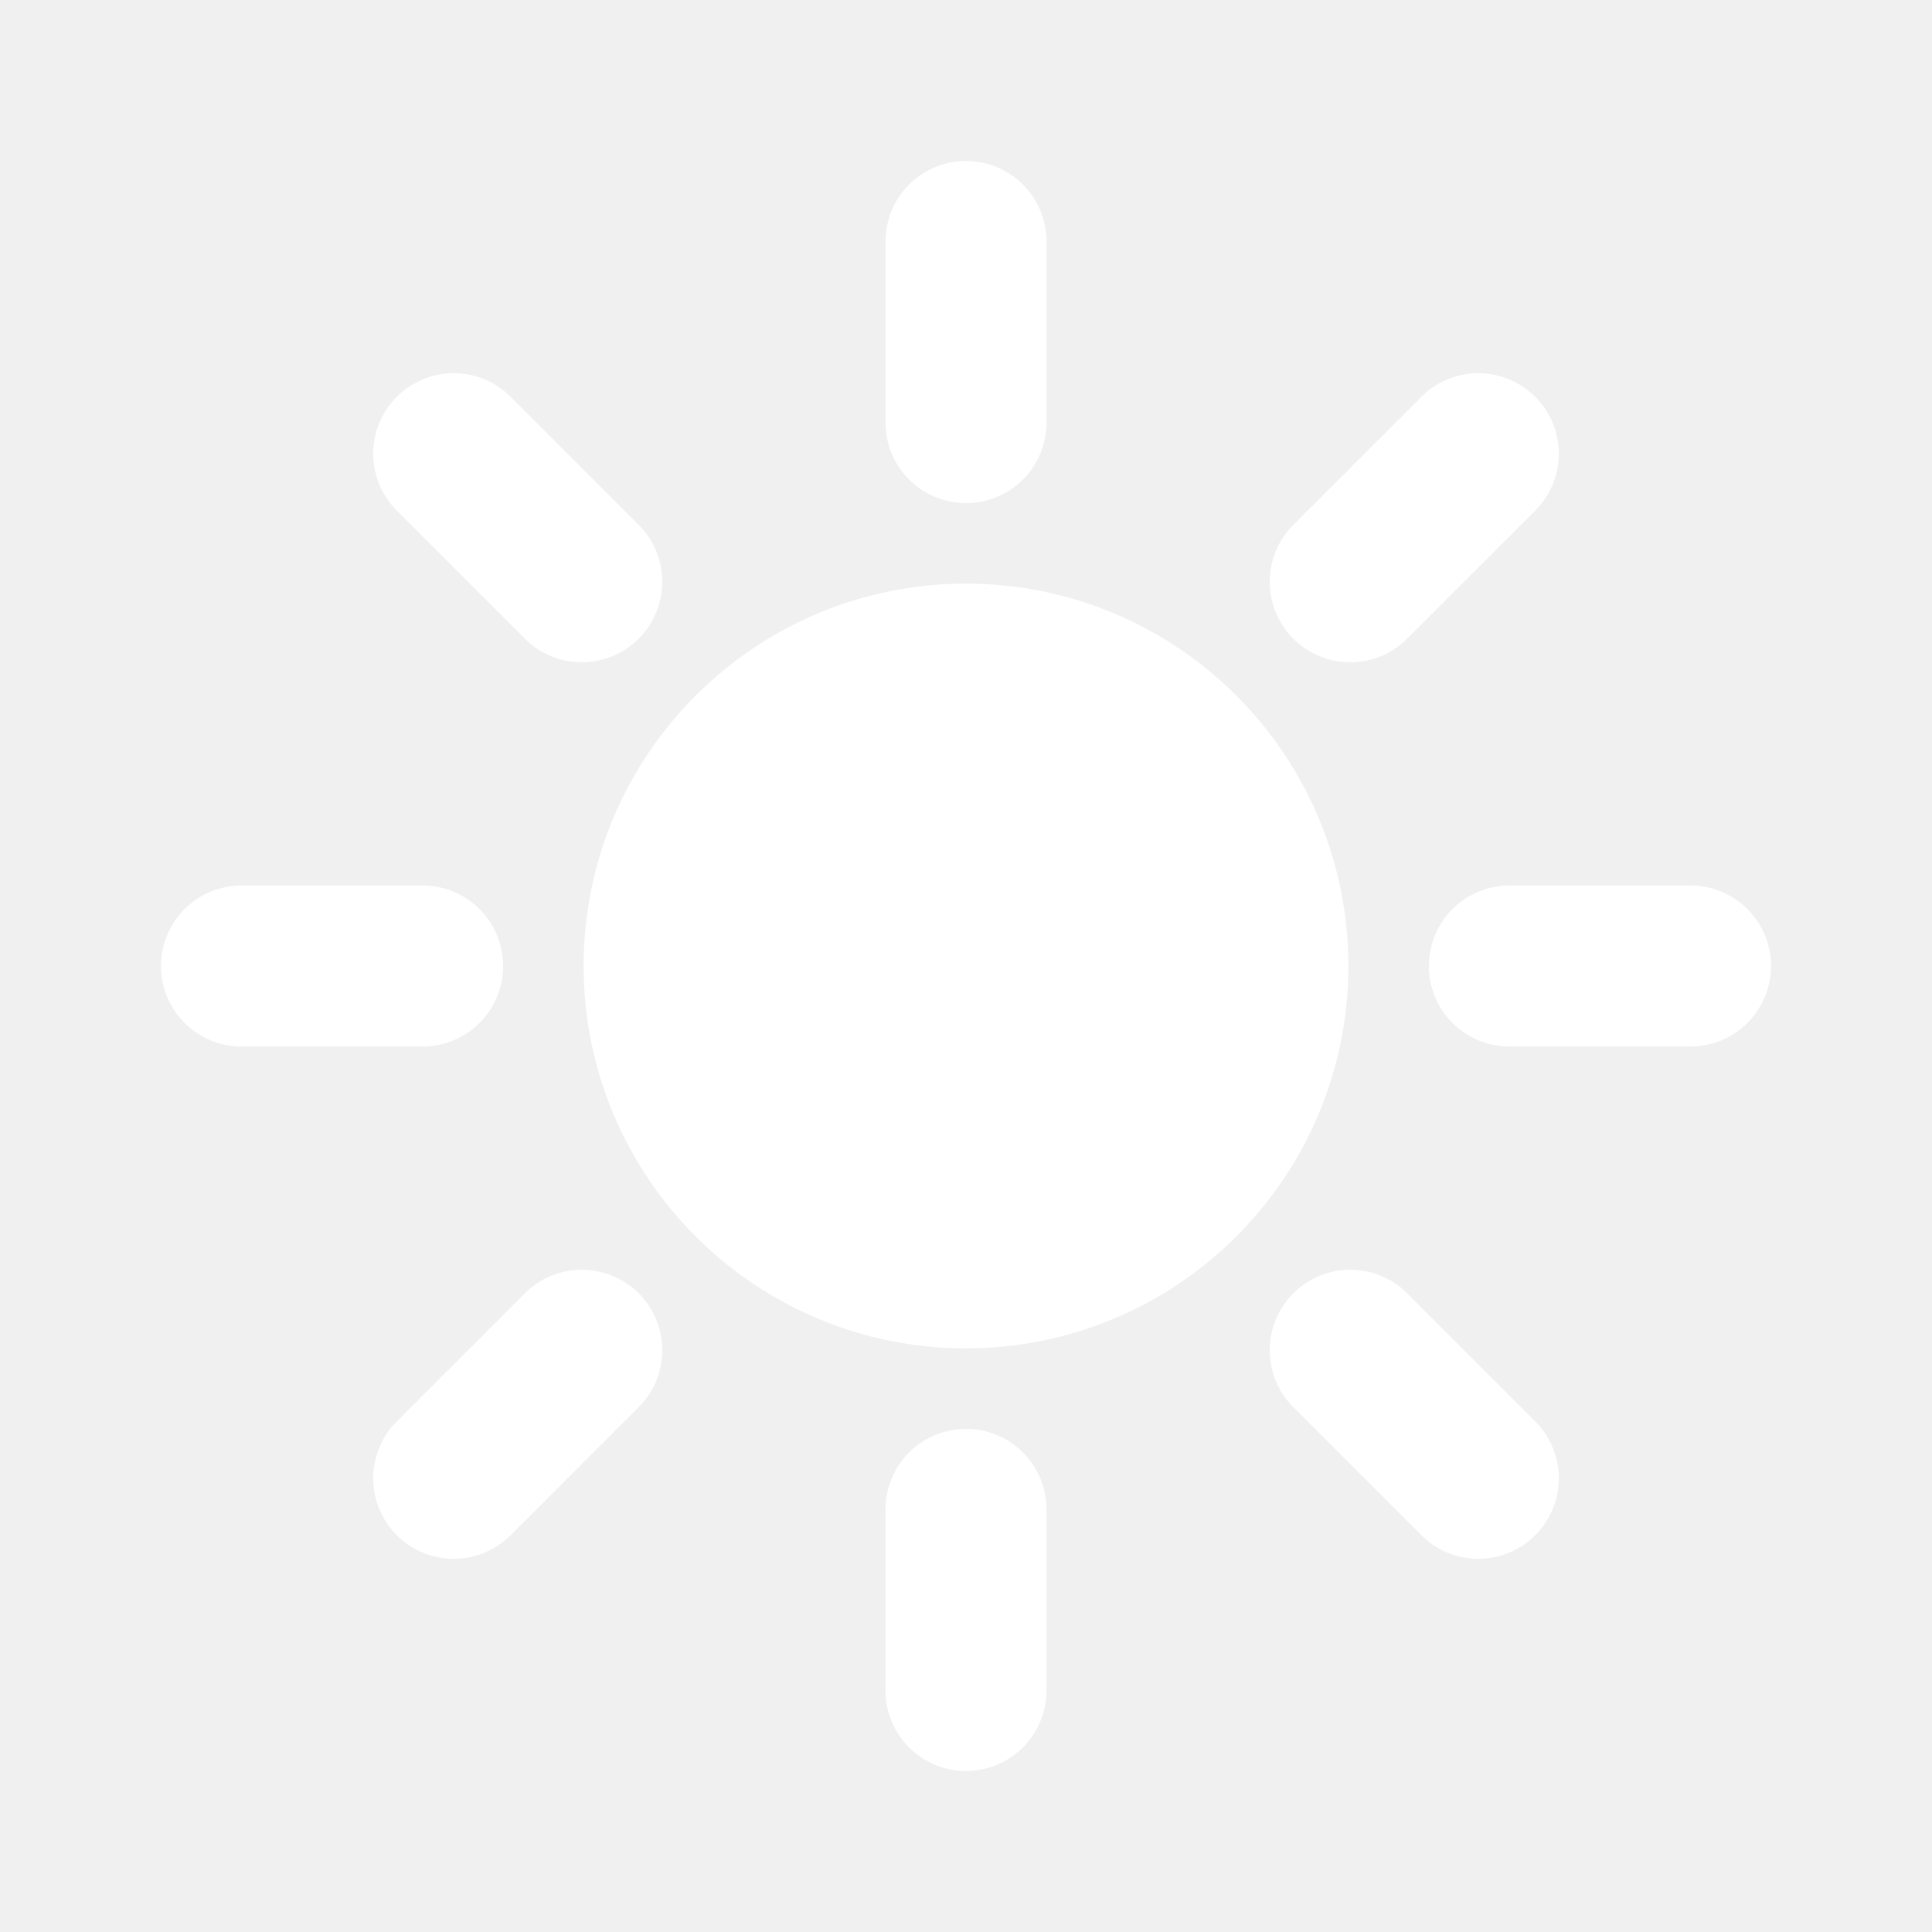
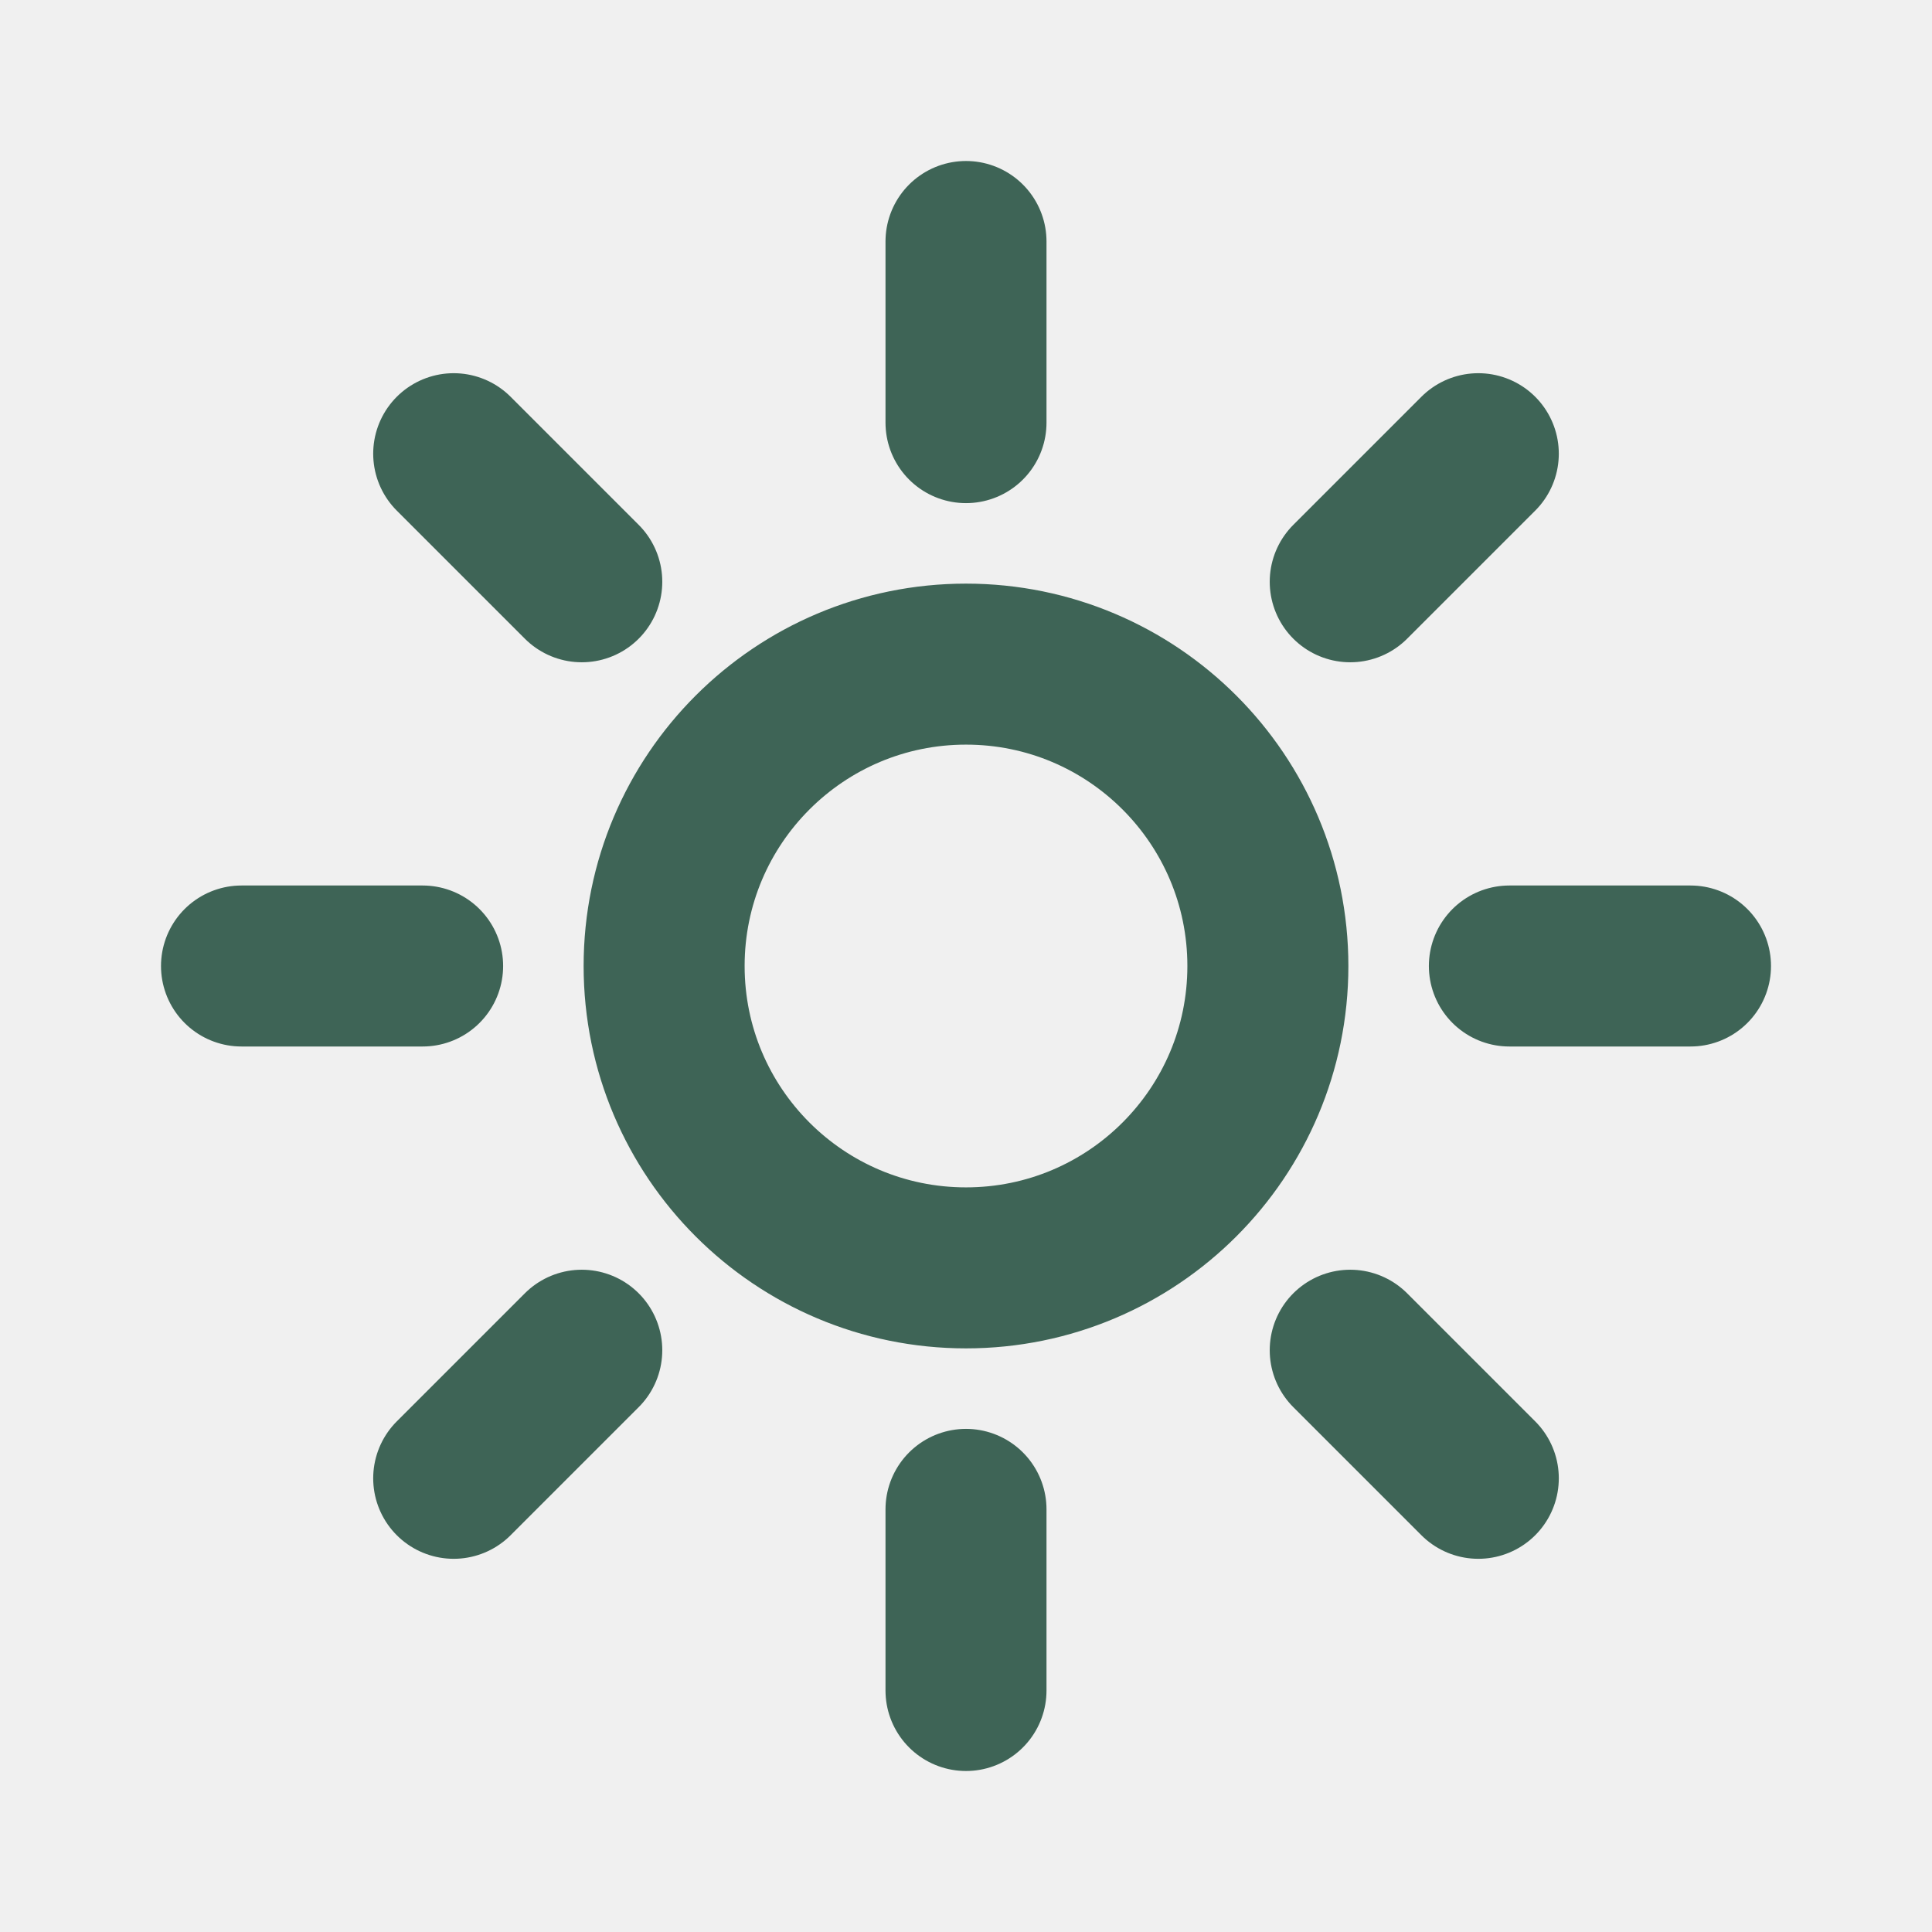
- <svg xmlns="http://www.w3.org/2000/svg" fill="white" viewBox="0 0 24 24" stroke-width="2" stroke="white">
+ <svg xmlns="http://www.w3.org/2000/svg" fill="transparent" viewBox="0 0 24 24" stroke-width="2" stroke="#3e6456">
  <path stroke-linecap="round" stroke-linejoin="round" d="M12 3v2.25m6.364.386-1.591 1.591M21 12h-2.25m-.386 6.364-1.591-1.591M12 18.75V21m-4.773-4.227-1.591 1.591M5.25 12H3m4.227-4.773L5.636 5.636M15.75 12a3.75 3.75 0 1 1-7.5 0 3.75 3.75 0 0 1 7.5 0Z" />
</svg>
